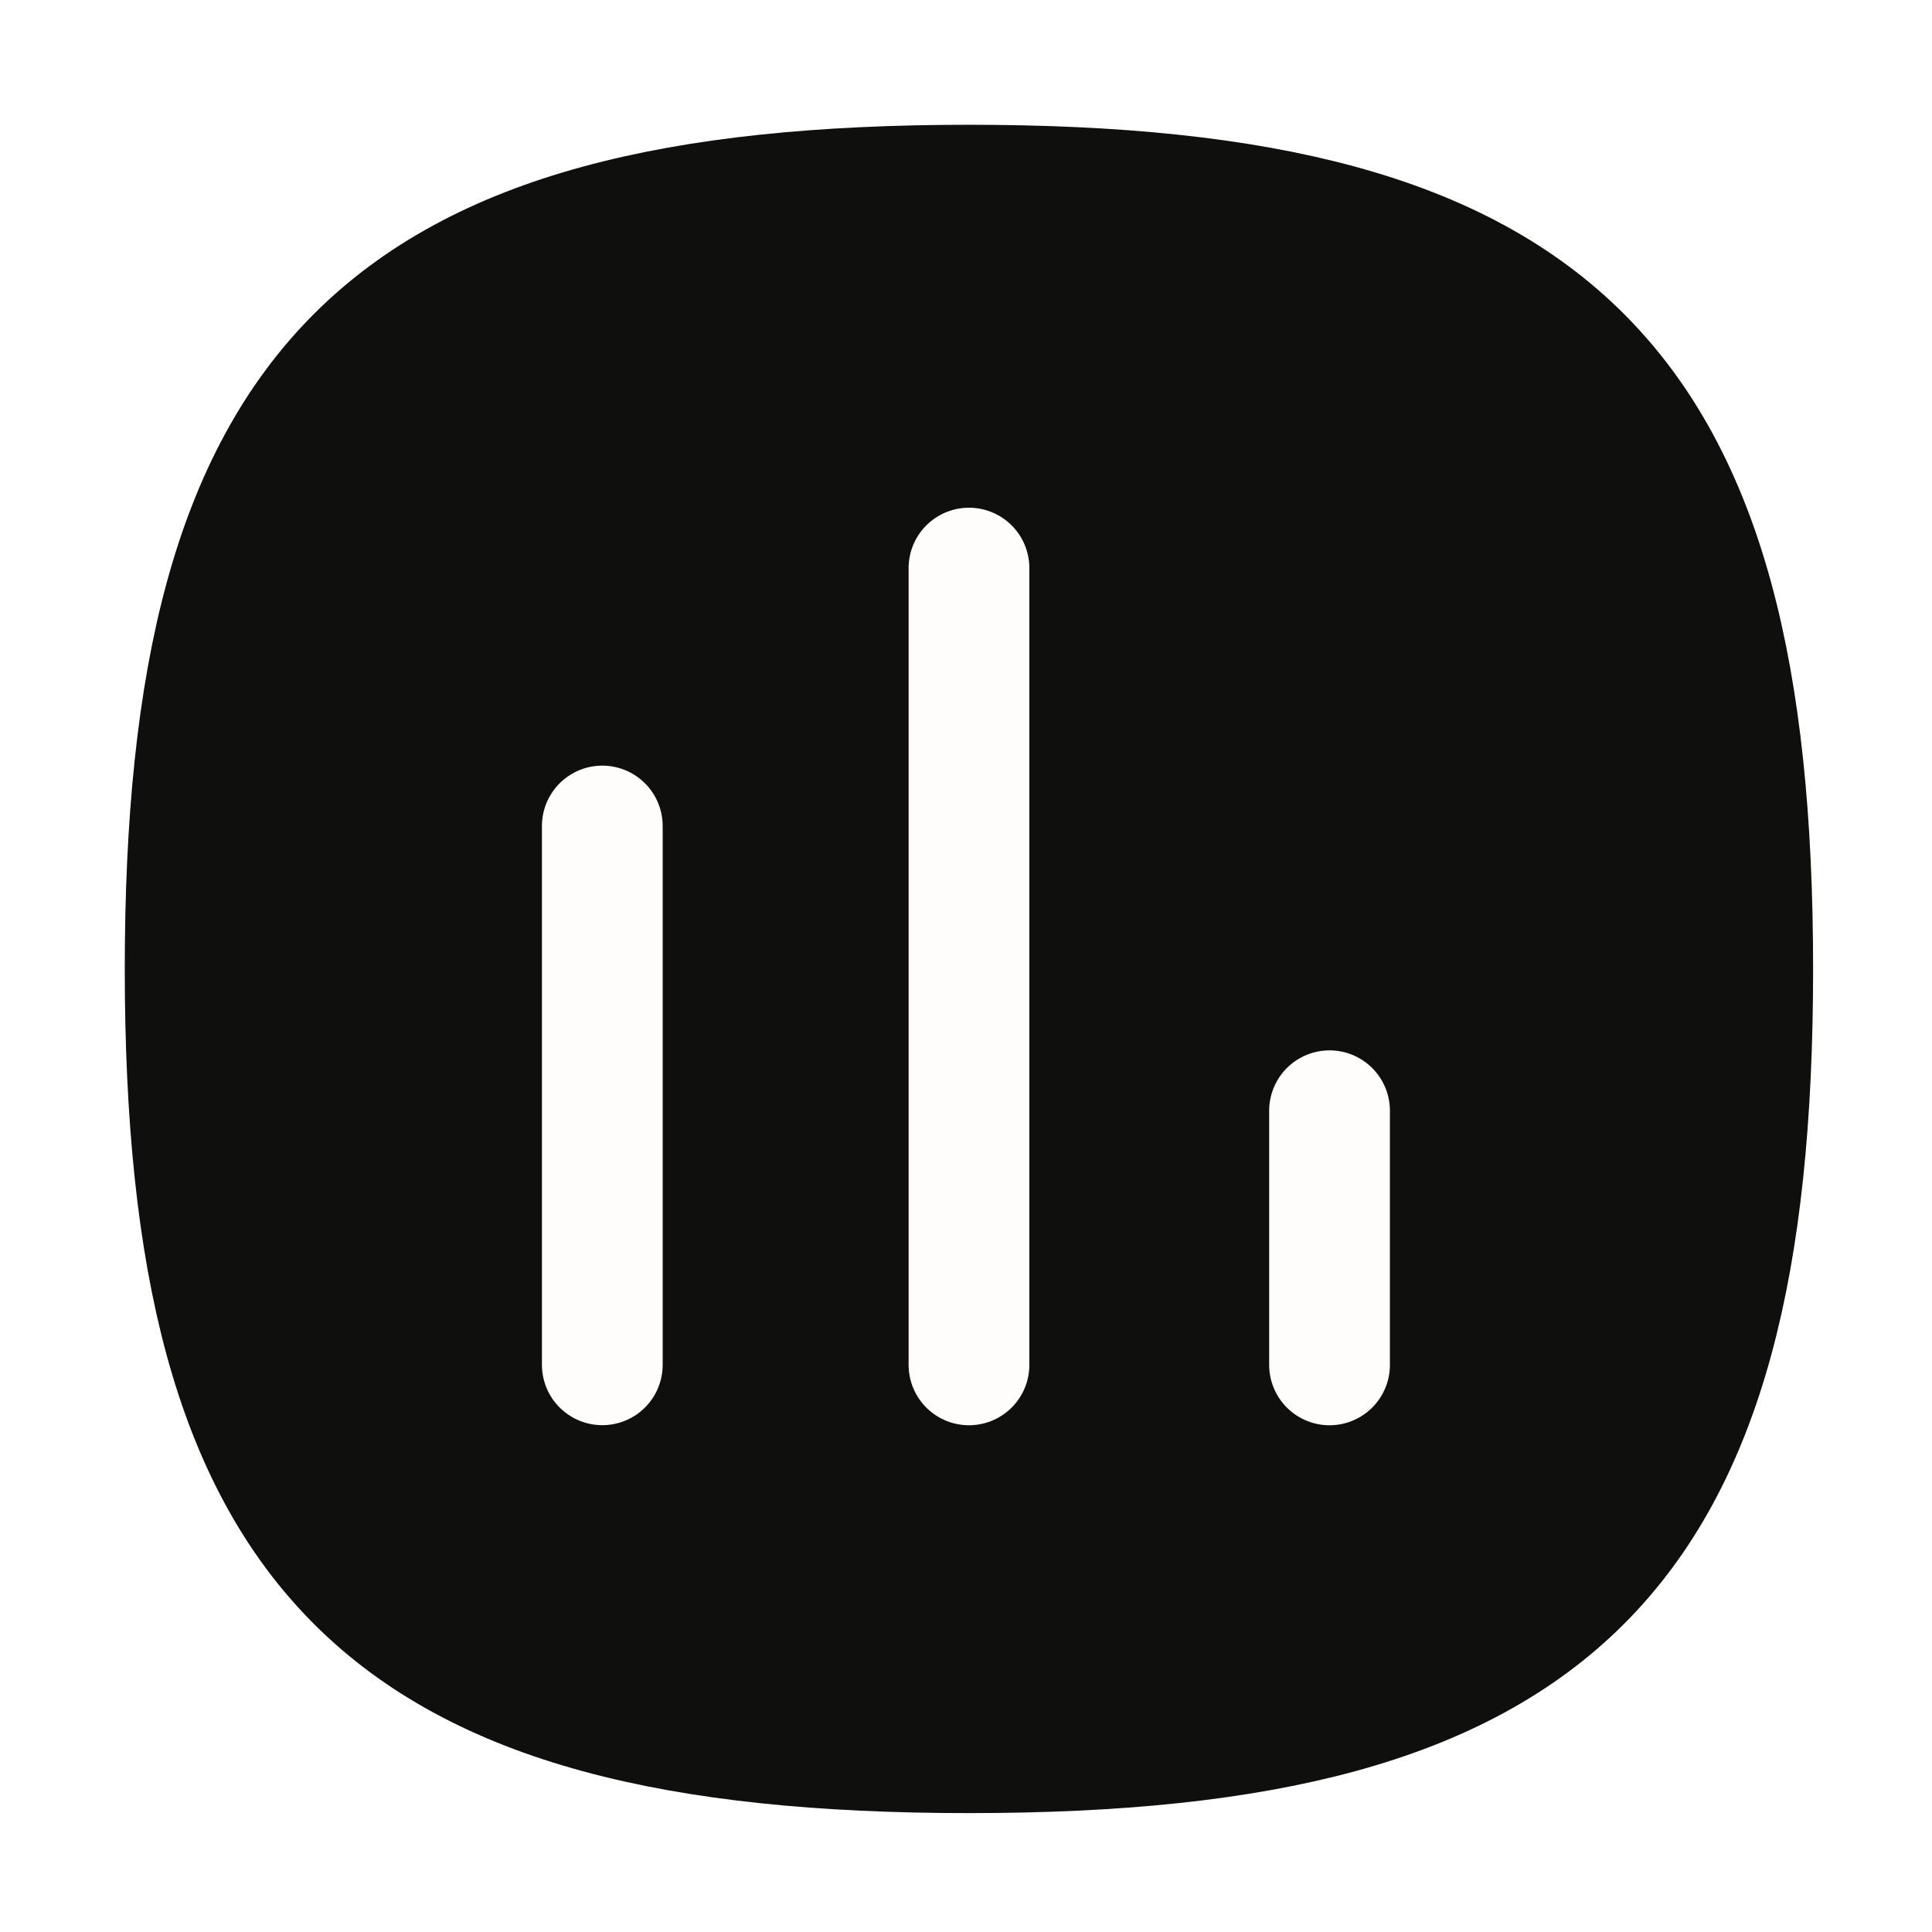
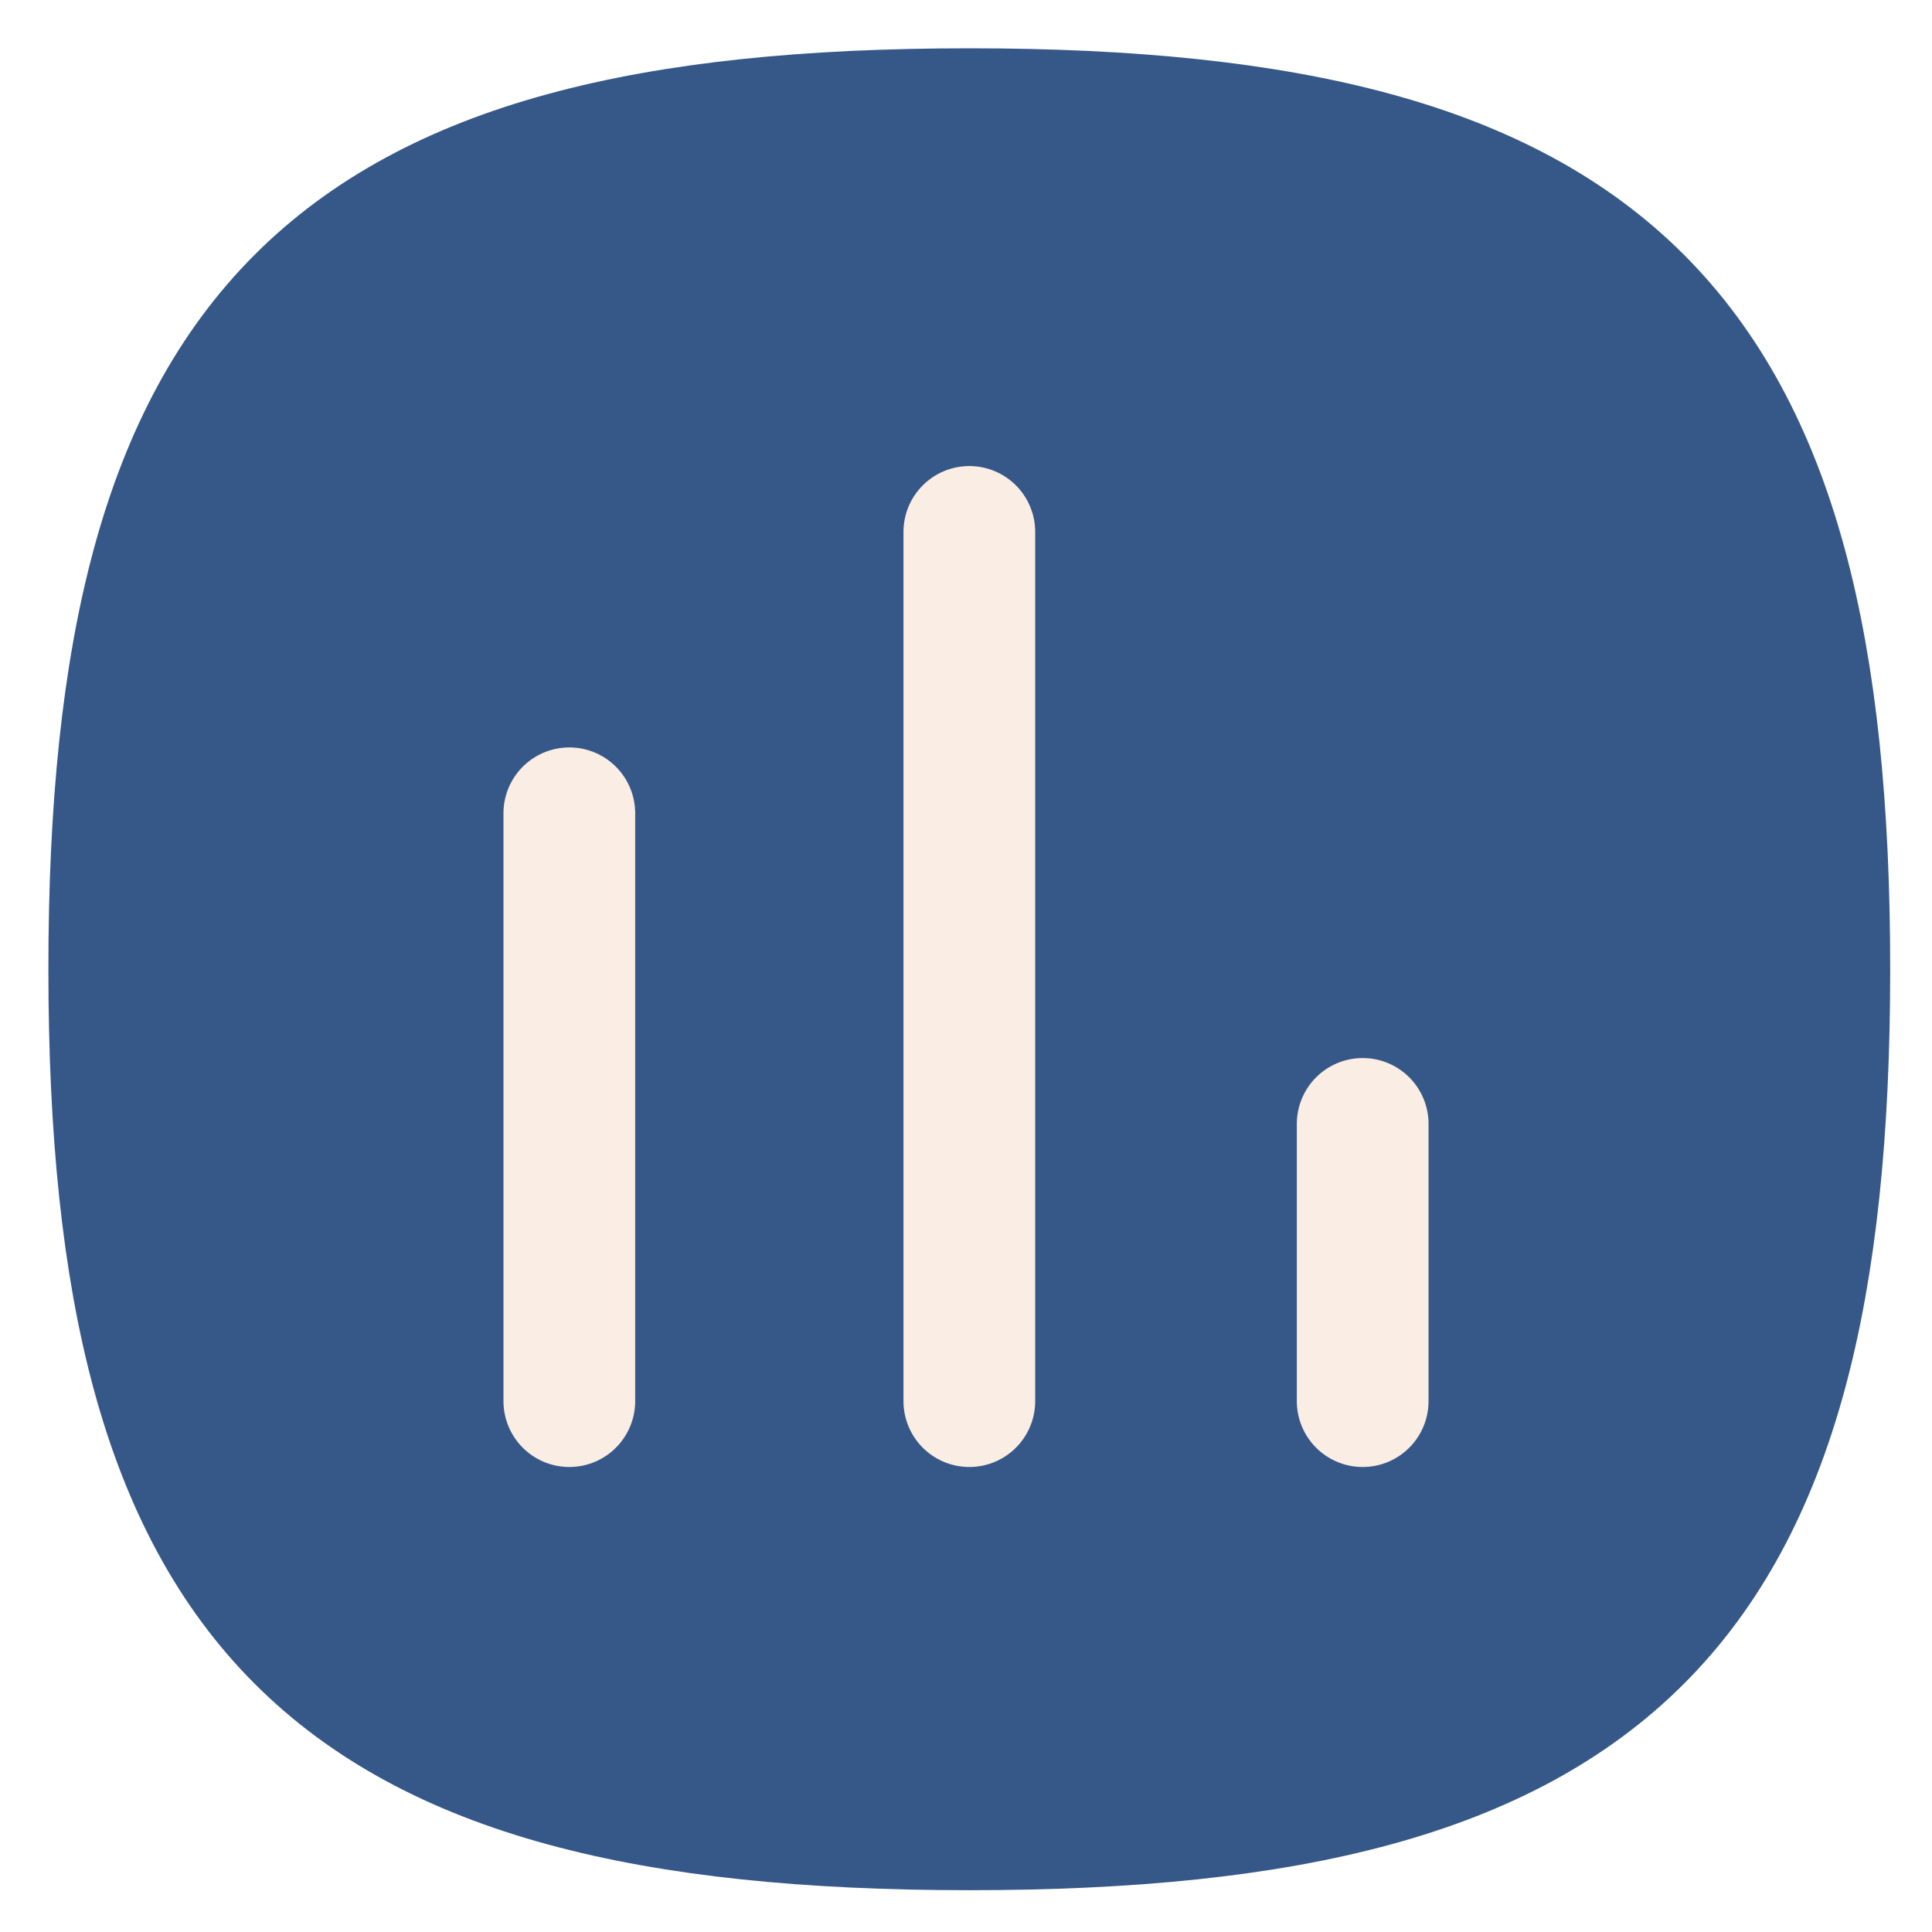
- <svg xmlns="http://www.w3.org/2000/svg" width="24" height="24" viewBox="0 0 24 24" fill="none">
-   <path fill-rule="evenodd" clip-rule="evenodd" d="M2.3 12.037C2.3 4.735 4.735 2.3 12.037 2.3C19.339 2.3 21.773 4.735 21.773 12.037C21.773 19.339 19.339 21.773 12.037 21.773C4.735 21.773 2.3 19.339 2.3 12.037Z" fill="#0F0F0E" stroke="#0F0F0E" stroke-width="1.5" stroke-linecap="round" stroke-linejoin="round" />
-   <path d="M7.482 10.261V16.954" stroke="#FFFDFB" stroke-width="1.5" stroke-linecap="round" stroke-linejoin="round" />
-   <path d="M12.037 7.057V16.955" stroke="#FFFDFB" stroke-width="1.5" stroke-linecap="round" stroke-linejoin="round" />
-   <path d="M16.516 13.798V16.955" stroke="#FFFDFB" stroke-width="1.5" stroke-linecap="round" stroke-linejoin="round" />
+ <svg xmlns="http://www.w3.org/2000/svg" width="22" height="22" viewBox="0 0 22 22" fill="none">
+   <path fill-rule="evenodd" clip-rule="evenodd" d="M1.301 11.037C1.301 3.735 3.736 1.3 11.038 1.3C18.34 1.3 20.774 3.735 20.774 11.037C20.774 18.339 18.34 20.774 11.038 20.774C3.736 20.774 1.301 18.339 1.301 11.037Z" fill="#365888" stroke="#365888" stroke-width="1.5" stroke-linecap="round" stroke-linejoin="round" />
+   <path d="M6.483 9.261V15.955" stroke="#FAEDE3" stroke-width="1.5" stroke-linecap="round" stroke-linejoin="round" />
+   <path d="M11.038 6.057V15.955" stroke="#FAEDE3" stroke-width="1.5" stroke-linecap="round" stroke-linejoin="round" />
+   <path d="M15.517 12.798V15.955" stroke="#FAEDE3" stroke-width="1.5" stroke-linecap="round" stroke-linejoin="round" />
</svg>
